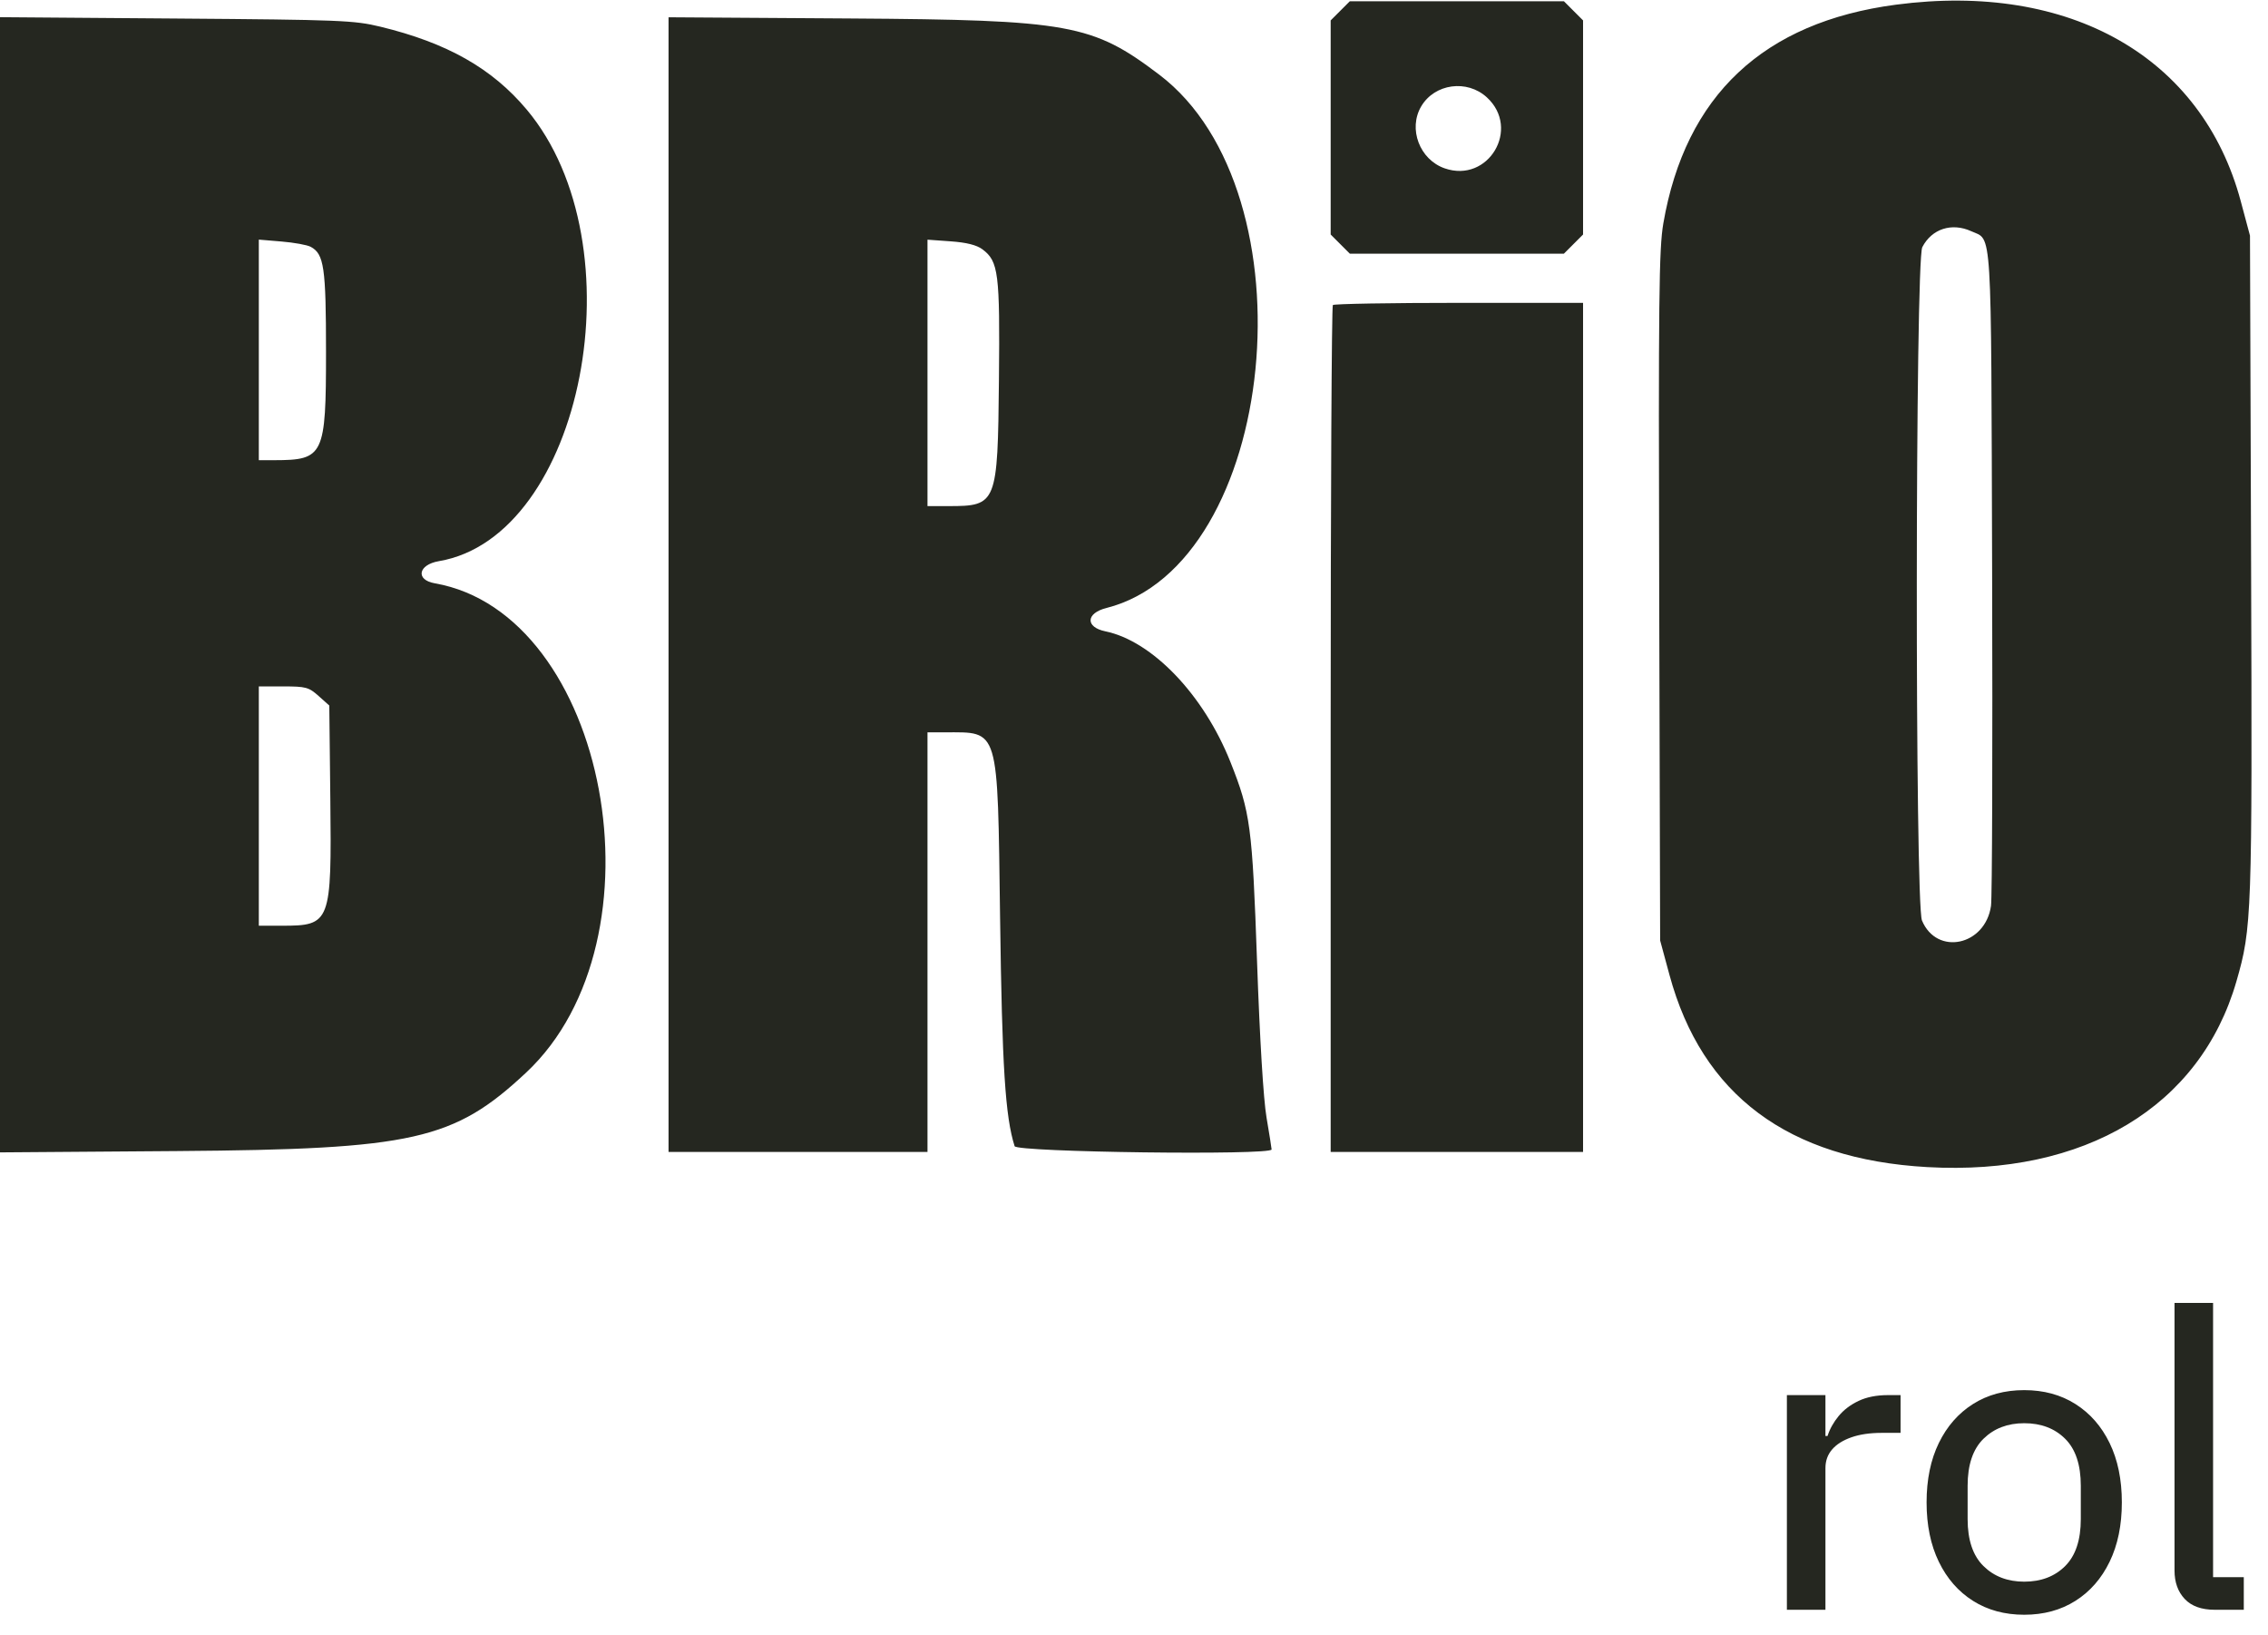
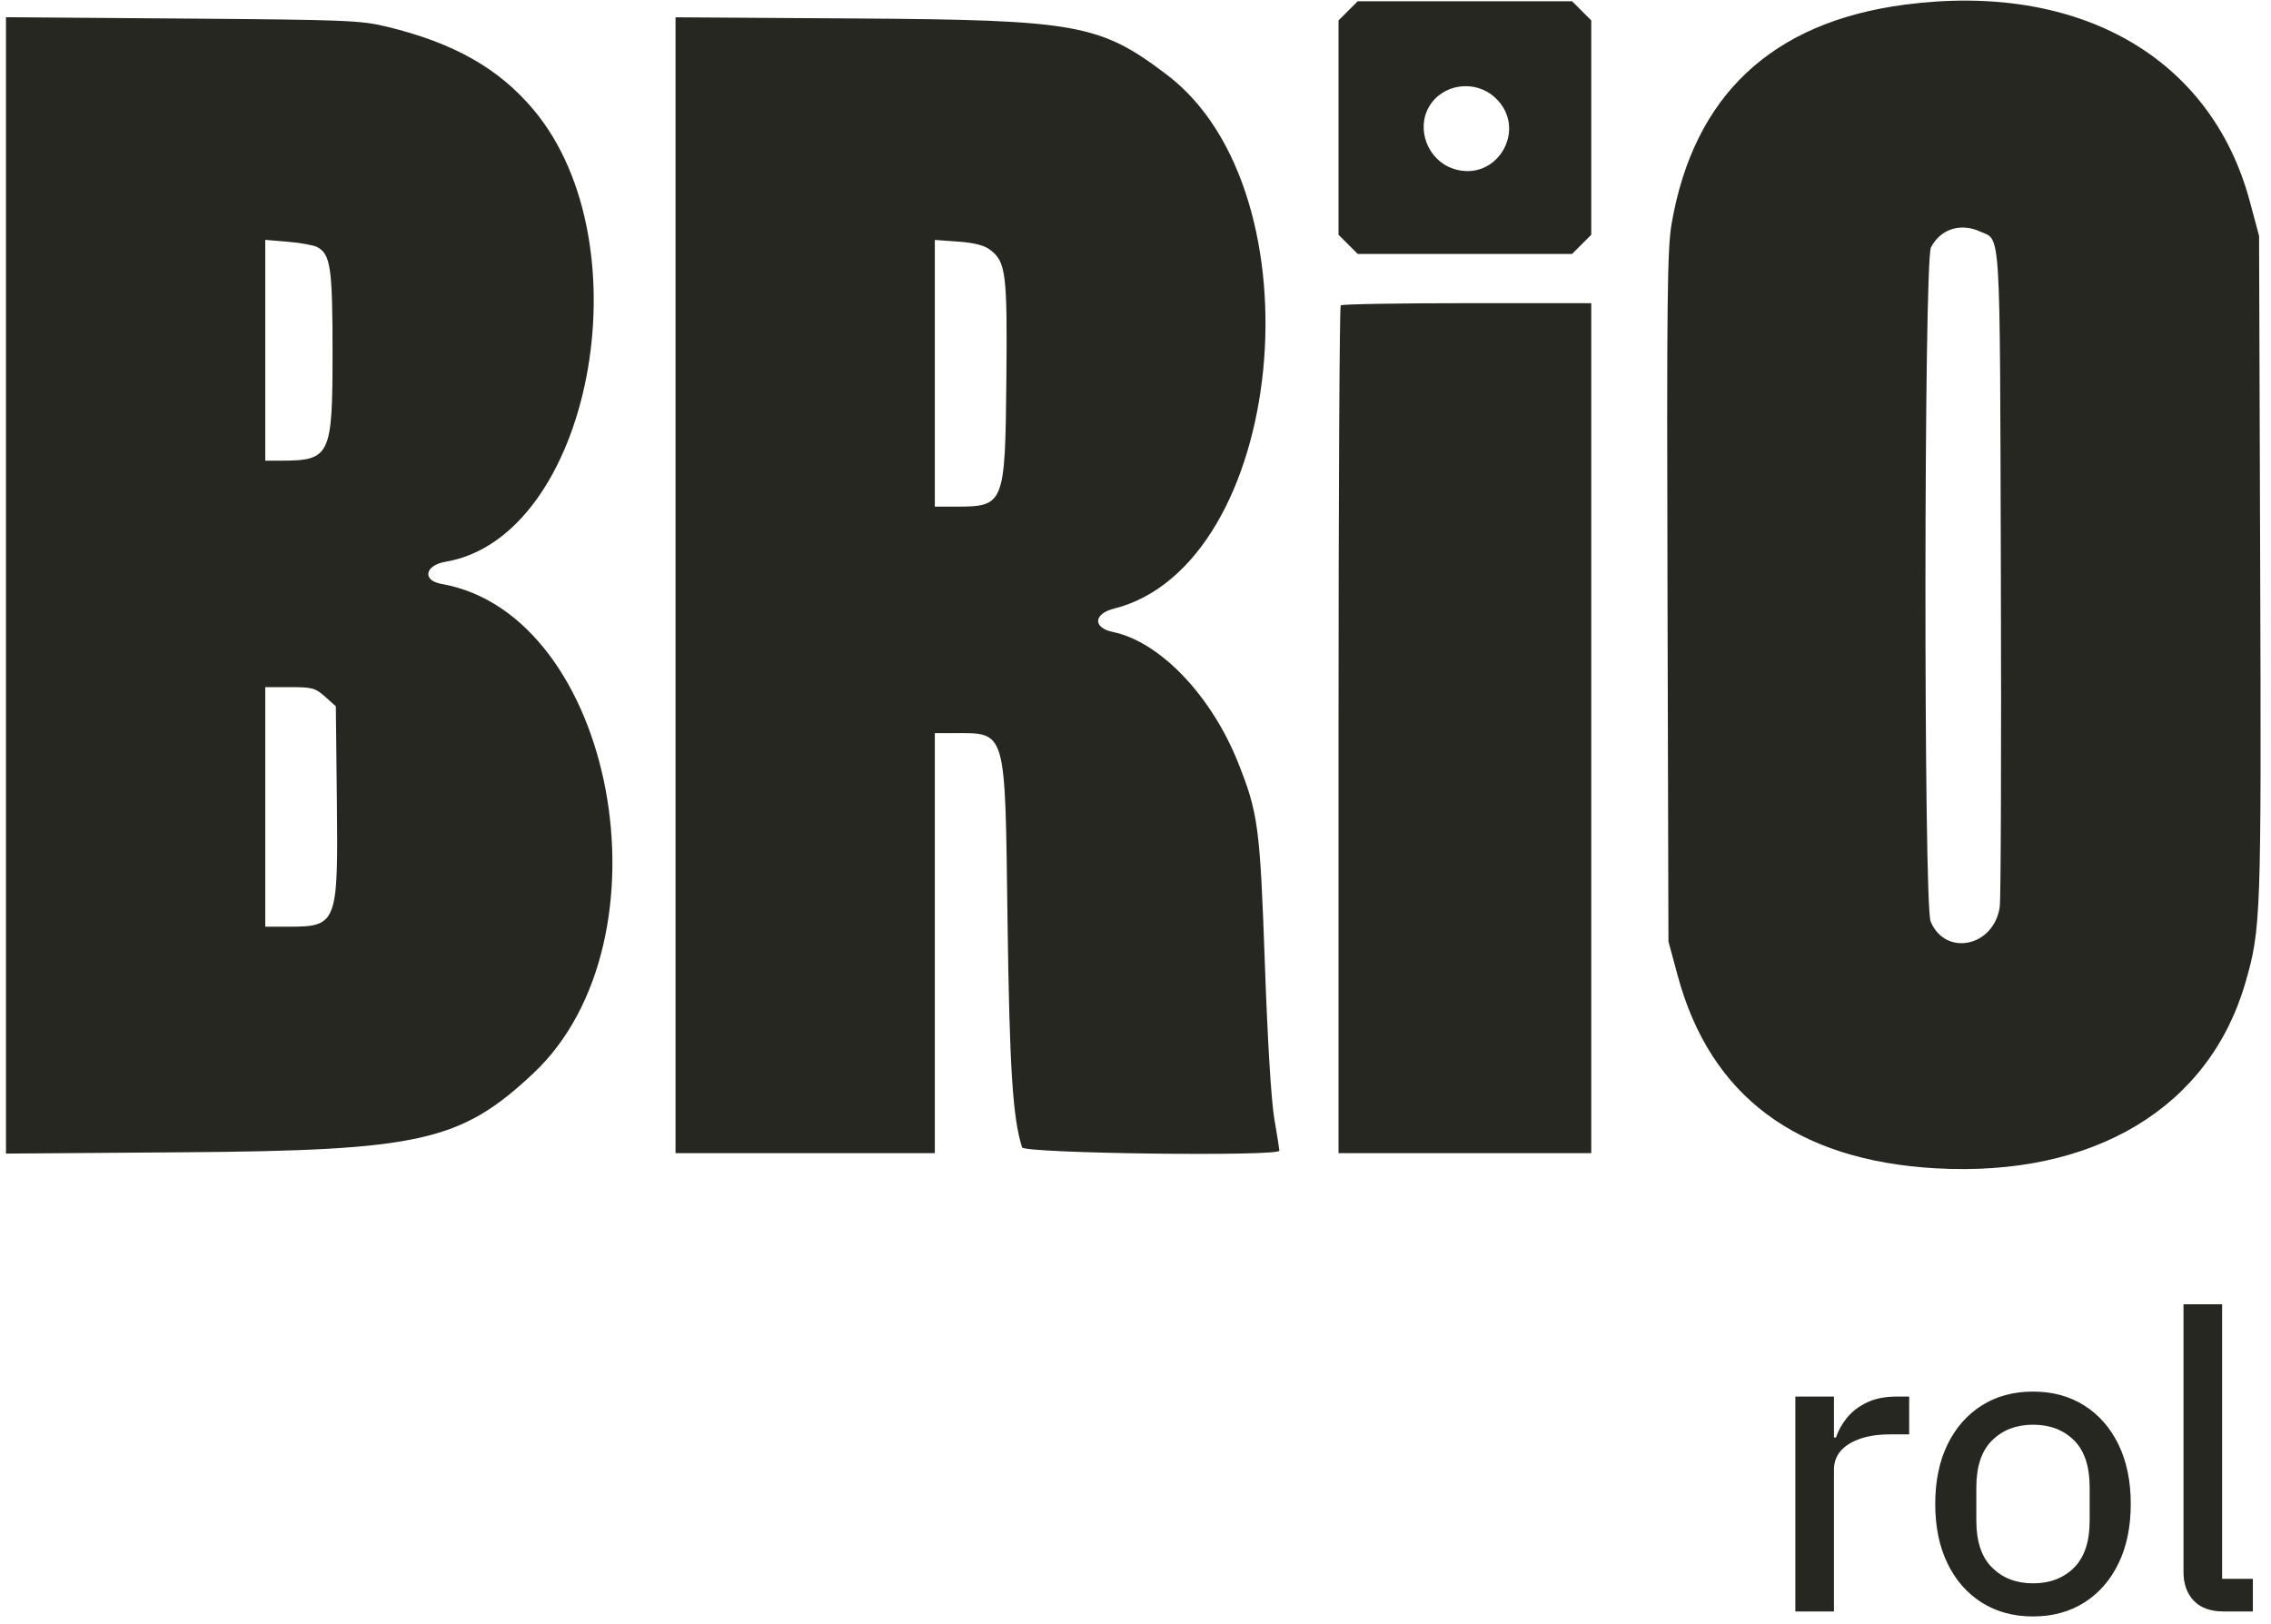
- <svg xmlns="http://www.w3.org/2000/svg" viewBox="0 0 372 268" fill="#252720">
+ <svg xmlns="http://www.w3.org/2000/svg" viewBox="-1 0 372 266" fill="#252720">
  <g transform="translate(-14 -17)">
-     <path d="M233.830 18.776 L 232.258 20.347 232.258 37.903 L 232.258 55.459 233.830 57.031 L 235.401 58.602 252.957 58.602 L 270.513 58.602 272.084 57.031 L 273.656 55.459 273.656 37.903 L 273.656 20.347 272.084 18.776 L 270.513 17.204 252.957 17.204 L 235.401 17.204 233.830 18.776 M325.000 17.765 C 303.244 20.627,290.442 32.656,286.820 53.642 C 286.104 57.792,286.013 66.021,286.146 114.837 L 286.299 171.237 287.828 176.882 C 293.164 196.574,307.305 207.117,330.108 208.402 C 355.951 209.858,374.890 198.481,380.822 177.937 C 383.355 169.164,383.423 167.252,383.228 109.677 L 383.045 55.645 381.532 50.000 C 375.194 26.356,353.543 14.011,325.000 17.765 M13.978 112.903 L 13.978 205.988 43.145 205.772 C 81.795 205.485,88.449 203.988,100.291 192.909 C 123.669 171.041,113.700 117.621,85.317 112.662 C 82.112 112.103,82.580 109.606,85.997 109.027 C 109.673 105.013,118.981 57.125,100.391 34.970 C 94.716 28.207,87.337 24.029,76.378 21.375 C 72.082 20.335,69.843 20.245,42.876 20.039 L 13.978 19.818 13.978 112.903 M123.656 112.874 L 123.656 205.914 144.892 205.914 L 166.129 205.914 166.129 171.505 L 166.129 137.097 168.952 137.100 C 177.958 137.109,177.610 135.943,178.034 167.473 C 178.364 192.015,178.879 200.115,180.419 204.973 C 180.734 205.966,222.594 206.500,222.571 205.511 C 222.566 205.289,222.191 202.930,221.737 200.269 C 221.228 197.284,220.633 187.500,220.184 174.731 C 219.401 152.489,219.098 150.212,215.811 141.953 C 211.427 130.937,202.983 122.121,195.298 120.535 C 191.995 119.854,192.097 117.562,195.467 116.713 C 223.597 109.630,229.651 48.581,204.142 29.246 C 193.184 20.941,189.467 20.267,153.360 20.029 L 123.656 19.834 123.656 112.874 M257.873 32.963 C 263.473 38.096,258.124 47.103,250.958 44.607 C 246.847 43.175,244.934 38.124,247.109 34.442 C 249.313 30.710,254.619 29.981,257.873 32.963 M337.333 54.922 C 340.792 56.498,340.575 52.948,340.751 110.753 C 340.839 139.583,340.757 164.246,340.569 165.559 C 339.630 172.101,331.679 173.785,329.244 167.958 C 328.081 165.174,328.132 59.787,329.298 57.533 C 330.852 54.528,334.130 53.462,337.333 54.922 M64.953 57.473 C 67.154 58.651,67.473 60.836,67.473 74.731 C 67.473 91.706,67.113 92.461,59.005 92.470 L 56.452 92.473 56.452 74.384 L 56.452 56.296 60.188 56.609 C 62.242 56.781,64.387 57.170,64.953 57.473 M175.138 57.886 C 177.782 59.860,178.018 61.731,177.846 79.301 C 177.647 99.646,177.506 100.000,169.598 100.000 L 166.129 100.000 166.129 78.154 L 166.129 56.307 169.942 56.580 C 172.530 56.765,174.199 57.184,175.138 57.886 M232.616 67.025 C 232.419 67.222,232.258 98.553,232.258 136.649 L 232.258 205.914 252.957 205.914 L 273.656 205.914 273.656 136.290 L 273.656 66.667 253.315 66.667 C 242.128 66.667,232.814 66.828,232.616 67.025 M66.255 131.138 L 68.011 132.706 68.179 147.939 C 68.406 168.369,68.235 168.817,60.242 168.817 L 56.452 168.817 56.452 149.194 L 56.452 129.570 60.475 129.570 C 64.161 129.570,64.647 129.702,66.255 131.138 " fill-rule="evenodd" />
+     <path d="M233.83 18.776 L 232.258 20.347 232.258 37.903 L 232.258 55.459 233.83 57.031 L 235.401 58.602 252.957 58.602 L 270.513 58.602 272.084 57.031 L 273.656 55.459 273.656 37.903 L 273.656 20.347 272.084 18.776 L 270.513 17.204 252.957 17.204 L 235.401 17.204 233.83 18.776 M325 17.765 C 303.244 20.627,290.442 32.656,286.82 53.642 C 286.104 57.792,286.013 66.021,286.146 114.837 L 286.299 171.237 287.828 176.882 C 293.164 196.574,307.305 207.117,330.108 208.402 C 355.951 209.858,374.89 198.481,380.822 177.937 C 383.355 169.164,383.423 167.252,383.228 109.677 L 383.045 55.645 381.532 50 C 375.194 26.356,353.543 14.011,325 17.765 M13.978 112.903 L 13.978 205.988 43.145 205.772 C 81.795 205.485,88.449 203.988,100.291 192.909 C 123.669 171.041,113.7 117.621,85.317 112.662 C 82.112 112.103,82.58 109.606,85.997 109.027 C 109.673 105.013,118.981 57.125,100.391 34.97 C 94.716 28.207,87.337 24.029,76.378 21.375 C 72.082 20.335,69.843 20.245,42.876 20.039 L 13.978 19.818 13.978 112.903 M123.656 112.874 L 123.656 205.914 144.892 205.914 L 166.129 205.914 166.129 171.505 L 166.129 137.097 168.952 137.1 C 177.958 137.109,177.61 135.943,178.034 167.473 C 178.364 192.015,178.879 200.115,180.419 204.973 C 180.734 205.966,222.594 206.5,222.571 205.511 C 222.566 205.289,222.191 202.93,221.737 200.269 C 221.228 197.284,220.633 187.5,220.184 174.731 C 219.401 152.489,219.098 150.212,215.811 141.953 C 211.427 130.937,202.983 122.121,195.298 120.535 C 191.995 119.854,192.097 117.562,195.467 116.713 C 223.597 109.63,229.651 48.581,204.142 29.246 C 193.184 20.941,189.467 20.267,153.36 20.029 L 123.656 19.834 123.656 112.874 M257.873 32.963 C 263.473 38.096,258.124 47.103,250.958 44.607 C 246.847 43.175,244.934 38.124,247.109 34.442 C 249.313 30.71,254.619 29.981,257.873 32.963 M337.333 54.922 C 340.792 56.498,340.575 52.948,340.751 110.753 C 340.839 139.583,340.757 164.246,340.569 165.559 C 339.63 172.101,331.679 173.785,329.244 167.958 C 328.081 165.174,328.132 59.787,329.298 57.533 C 330.852 54.528,334.13 53.462,337.333 54.922 M64.953 57.473 C 67.154 58.651,67.473 60.836,67.473 74.731 C 67.473 91.706,67.113 92.461,59.005 92.47 L 56.452 92.473 56.452 74.384 L 56.452 56.296 60.188 56.609 C 62.242 56.781,64.387 57.17,64.953 57.473 M175.138 57.886 C 177.782 59.86,178.018 61.731,177.846 79.301 C 177.647 99.646,177.506 100,169.598 100 L 166.129 100 166.129 78.154 L 166.129 56.307 169.942 56.58 C 172.53 56.765,174.199 57.184,175.138 57.886 M232.616 67.025 C 232.419 67.222,232.258 98.553,232.258 136.649 L 232.258 205.914 252.957 205.914 L 273.656 205.914 273.656 136.29 L 273.656 66.667 253.315 66.667 C 242.128 66.667,232.814 66.828,232.616 67.025 M66.255 131.138 L 68.011 132.706 68.179 147.939 C 68.406 168.369,68.235 168.817,60.242 168.817 L 56.452 168.817 56.452 149.194 L 56.452 129.57 60.475 129.57 C 64.161 129.57,64.647 129.702,66.255 131.138 " fill-rule="evenodd" />
  </g>
-   <path d="M11.895 0.0H5.572V-35.205H11.895V-28.498H12.235Q12.808 -30.25 14.061 -31.771Q15.314 -33.291 17.322 -34.248Q19.329 -35.205 22.173 -35.205H24.216V-29.012H21.149Q18.225 -29.012 16.15 -28.282Q14.074 -27.552 12.985 -26.286Q11.895 -25.019 11.895 -23.242ZM44.498 0.816Q39.702 0.816 36.1 -1.462Q32.497 -3.74 30.491 -7.873Q28.485 -12.007 28.485 -17.609Q28.485 -23.224 30.491 -27.344Q32.497 -31.465 36.1 -33.743Q39.702 -36.021 44.498 -36.021Q49.294 -36.021 52.896 -33.743Q56.499 -31.465 58.505 -27.344Q60.511 -23.224 60.511 -17.609Q60.511 -12.007 58.505 -7.873Q56.499 -3.74 52.896 -1.462Q49.294 0.816 44.498 0.816ZM44.498 -4.609Q48.645 -4.609 51.212 -7.167Q53.78 -9.725 53.78 -14.872V-20.333Q53.78 -25.493 51.212 -28.044Q48.645 -30.595 44.498 -30.595Q40.419 -30.595 37.817 -28.044Q35.216 -25.493 35.216 -20.333V-14.872Q35.216 -9.725 37.817 -7.167Q40.419 -4.609 44.498 -4.609ZM80.513 0.0H75.737Q72.495 0.0 70.824 -1.773Q69.152 -3.547 69.152 -6.436V-50.32H75.475V-5.344H80.513Z" transform="translate(287.516 264)" />
+   <path d="M11.895 0H5.572V-35.205H11.895V-28.498H12.235Q12.808 -30.25 14.061 -31.771Q15.314 -33.291 17.322 -34.248Q19.329 -35.205 22.173 -35.205H24.216V-29.012H21.149Q18.225 -29.012 16.15 -28.282Q14.074 -27.552 12.985 -26.286Q11.895 -25.019 11.895 -23.242ZM44.498 0.816Q39.702 0.816 36.1 -1.462Q32.497 -3.74 30.491 -7.873Q28.485 -12.007 28.485 -17.609Q28.485 -23.224 30.491 -27.344Q32.497 -31.465 36.1 -33.743Q39.702 -36.021 44.498 -36.021Q49.294 -36.021 52.896 -33.743Q56.499 -31.465 58.505 -27.344Q60.511 -23.224 60.511 -17.609Q60.511 -12.007 58.505 -7.873Q56.499 -3.74 52.896 -1.462Q49.294 0.816 44.498 0.816ZM44.498 -4.609Q48.645 -4.609 51.212 -7.167Q53.78 -9.725 53.78 -14.872V-20.333Q53.78 -25.493 51.212 -28.044Q48.645 -30.595 44.498 -30.595Q40.419 -30.595 37.817 -28.044Q35.216 -25.493 35.216 -20.333V-14.872Q35.216 -9.725 37.817 -7.167Q40.419 -4.609 44.498 -4.609ZM80.513 0H75.737Q72.495 0 70.824 -1.773Q69.152 -3.547 69.152 -6.436V-50.32H75.475V-5.344H80.513Z" transform="translate(287.516 264)" />
</svg>
